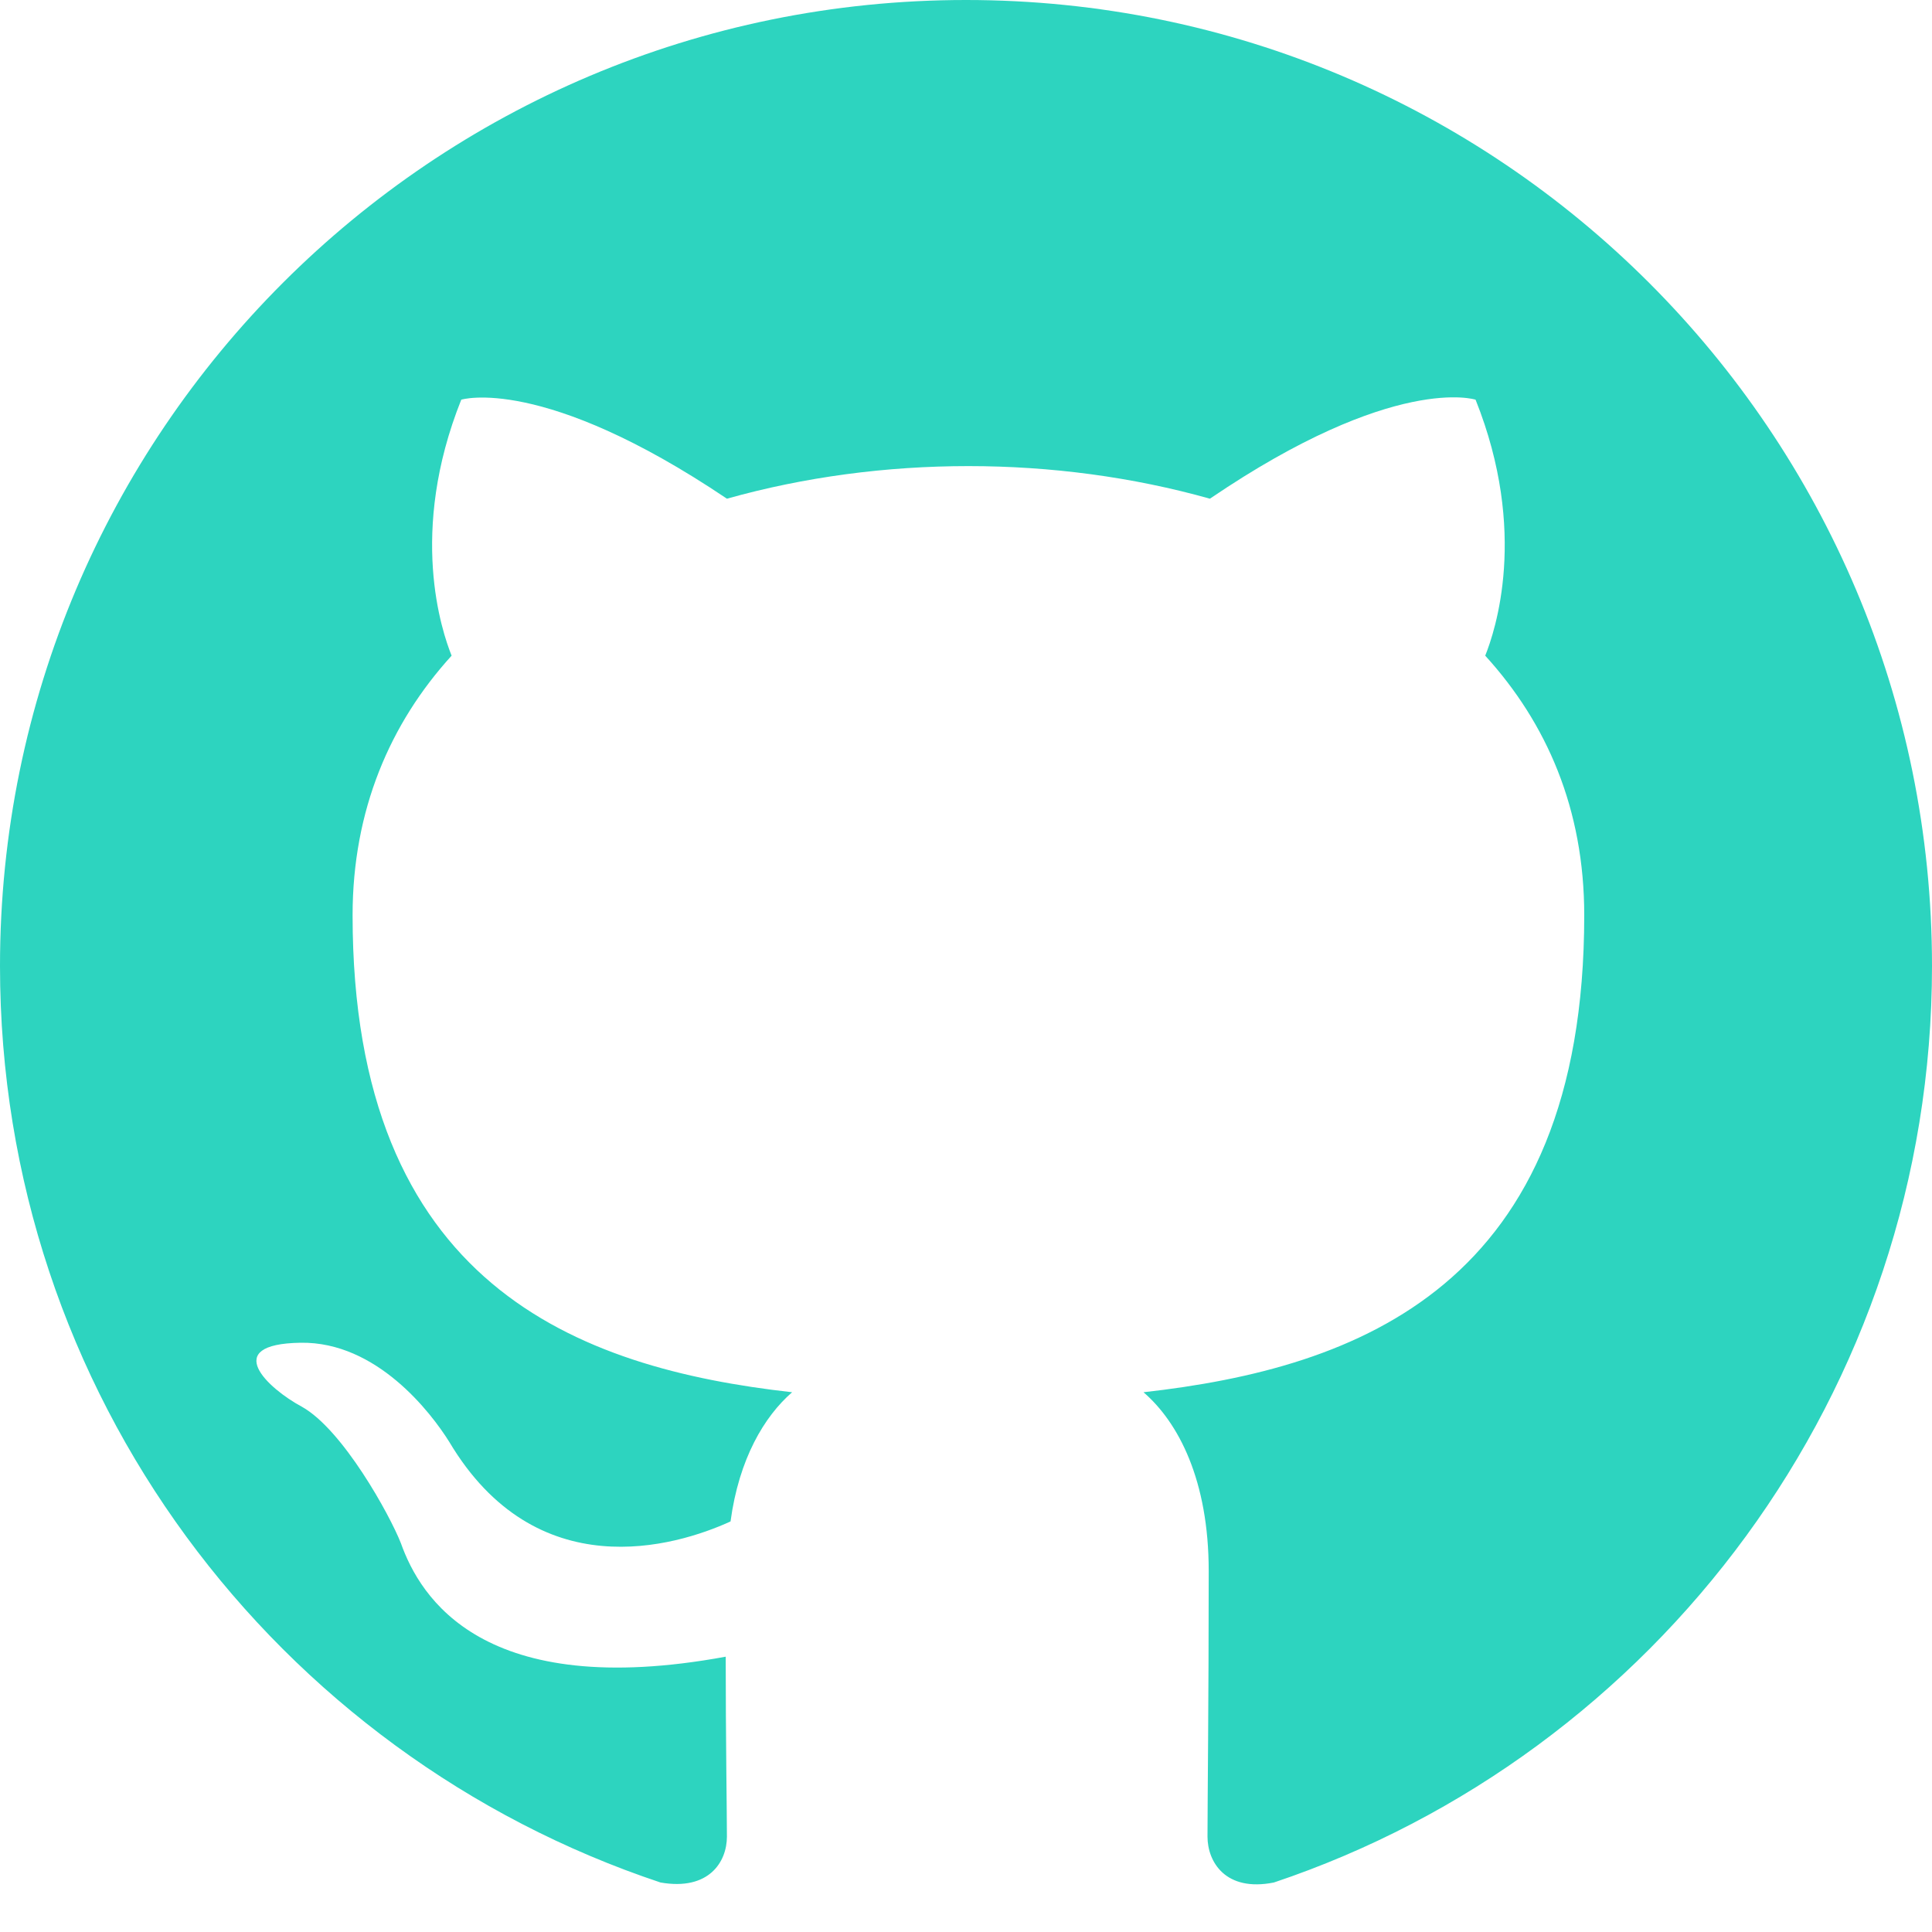
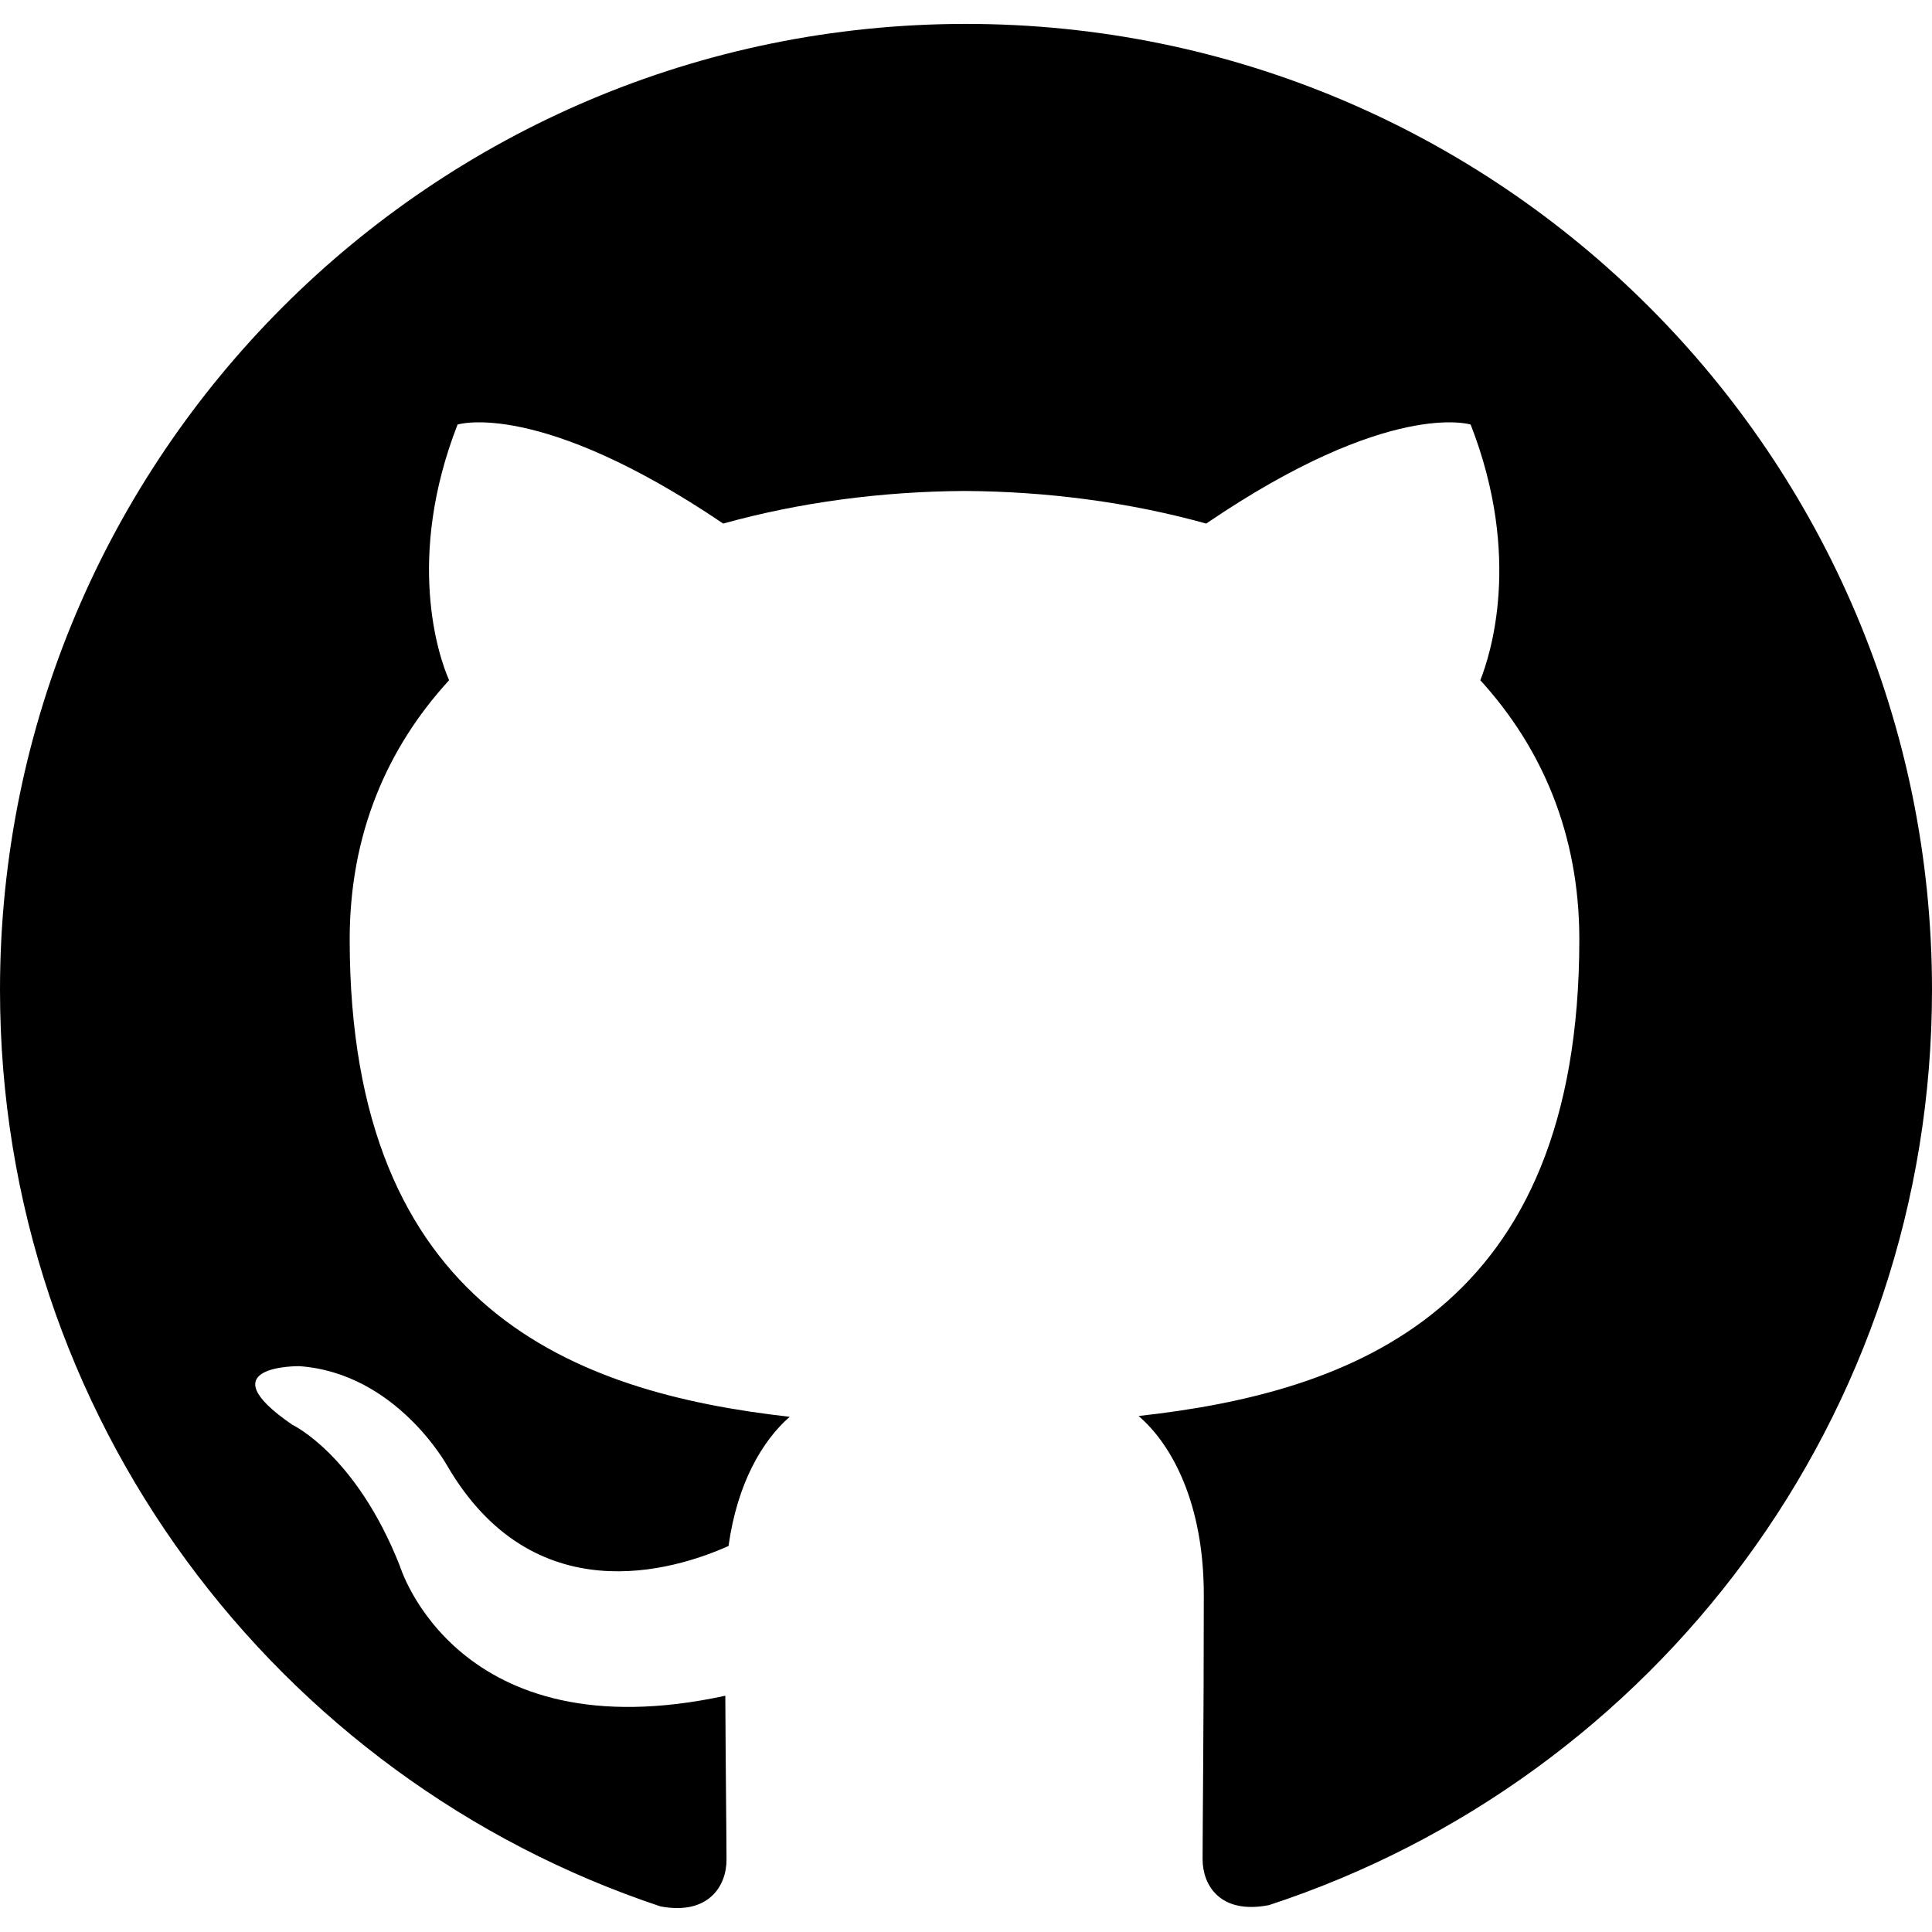
- <svg xmlns="http://www.w3.org/2000/svg" width="16" height="16" viewBox="0 0 16 16" fill="none">
-   <path fill-rule="evenodd" clip-rule="evenodd" d="M8 0C3.58 0 0 3.58 0 8C0 11.54 2.29 14.53 5.47 15.59C5.87 15.66 6.02 15.42 6.02 15.21C6.02 15.02 6.01 14.39 6.01 13.72C4 14.09 3.48 13.23 3.32 12.78C3.23 12.55 2.84 11.84 2.5 11.65C2.22 11.5 1.82 11.13 2.49 11.12C3.12 11.11 3.57 11.7 3.72 11.94C4.44 13.15 5.59 12.81 6.05 12.6C6.12 12.08 6.33 11.73 6.56 11.53C4.78 11.33 2.92 10.64 2.92 7.58C2.92 6.71 3.23 5.99 3.74 5.43C3.66 5.23 3.38 4.41 3.82 3.31C3.82 3.31 4.49 3.1 6.02 4.13C6.66 3.95 7.34 3.86 8.02 3.86C8.7 3.86 9.38 3.95 10.02 4.13C11.55 3.09 12.22 3.31 12.22 3.31C12.66 4.41 12.38 5.23 12.3 5.43C12.81 5.99 13.12 6.7 13.12 7.58C13.12 10.65 11.25 11.33 9.47 11.53C9.76 11.78 10.01 12.26 10.01 13.01C10.01 14.08 10 14.94 10 15.21C10 15.42 10.15 15.67 10.55 15.59C13.71 14.53 16 11.53 16 8C16 3.58 12.42 0 8 0Z" fill="#2DD4BF" />
+ <svg xmlns="http://www.w3.org/2000/svg" viewBox="0 0 24 24">
+   <path fill="#000" d="M12 .297c-6.63 0-12 5.373-12 12 0 5.303 3.438 9.8 8.205 11.385.6.113.82-.258.82-.577 0-.285-.01-1.04-.015-2.04-3.338.724-4.042-1.61-4.042-1.61C4.422 18.07 3.633 17.7 3.633 17.7c-1.087-.744.084-.729.084-.729 1.205.084 1.838 1.236 1.838 1.236 1.07 1.835 2.809 1.305 3.495.998.108-.776.417-1.305.76-1.605-2.665-.3-5.466-1.332-5.466-5.93 0-1.31.465-2.38 1.235-3.22-.135-.303-.54-1.523.105-3.176 0 0 1.005-.322 3.3 1.23.96-.267 1.98-.399 3-.405 1.02.006 2.04.138 3 .405 2.28-1.552 3.285-1.23 3.285-1.23.645 1.653.24 2.873.12 3.176.765.84 1.23 1.91 1.23 3.22 0 4.61-2.805 5.625-5.475 5.92.42.36.81 1.096.81 2.22 0 1.606-.015 2.896-.015 3.286 0 .315.21.69.825.57C20.565 22.092 24 17.592 24 12.297c0-6.627-5.373-12-12-12" />
</svg>
